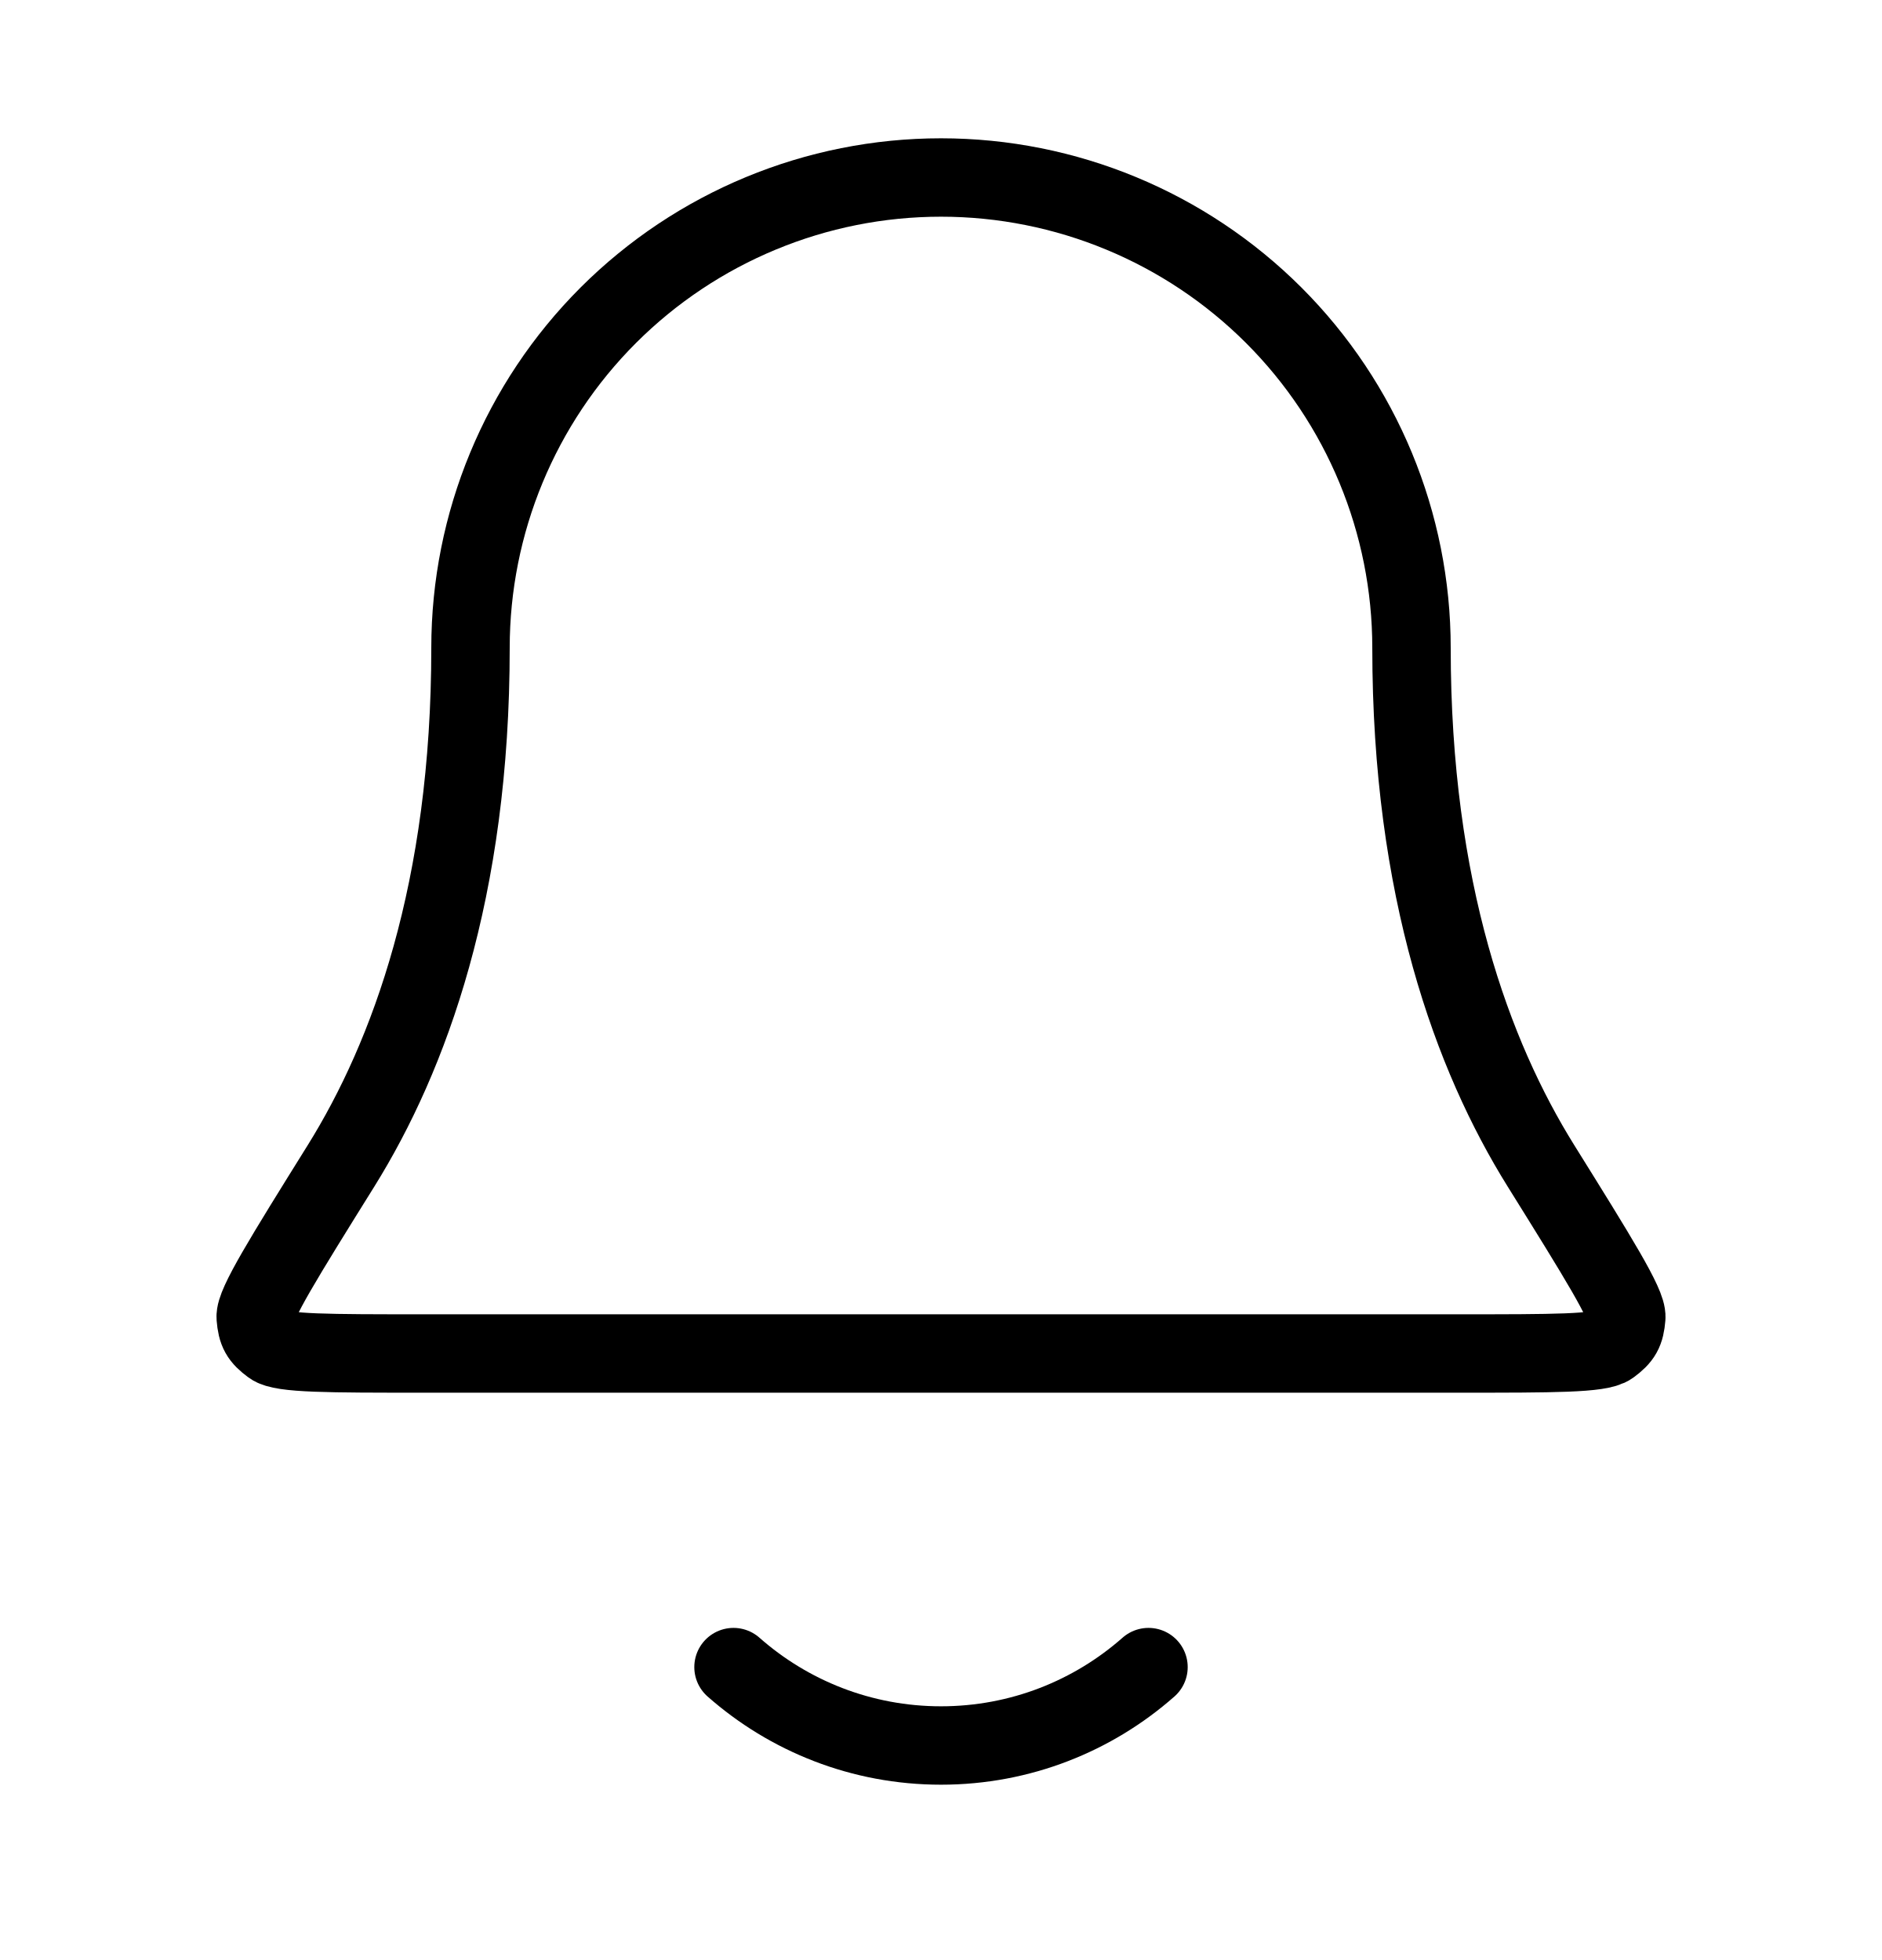
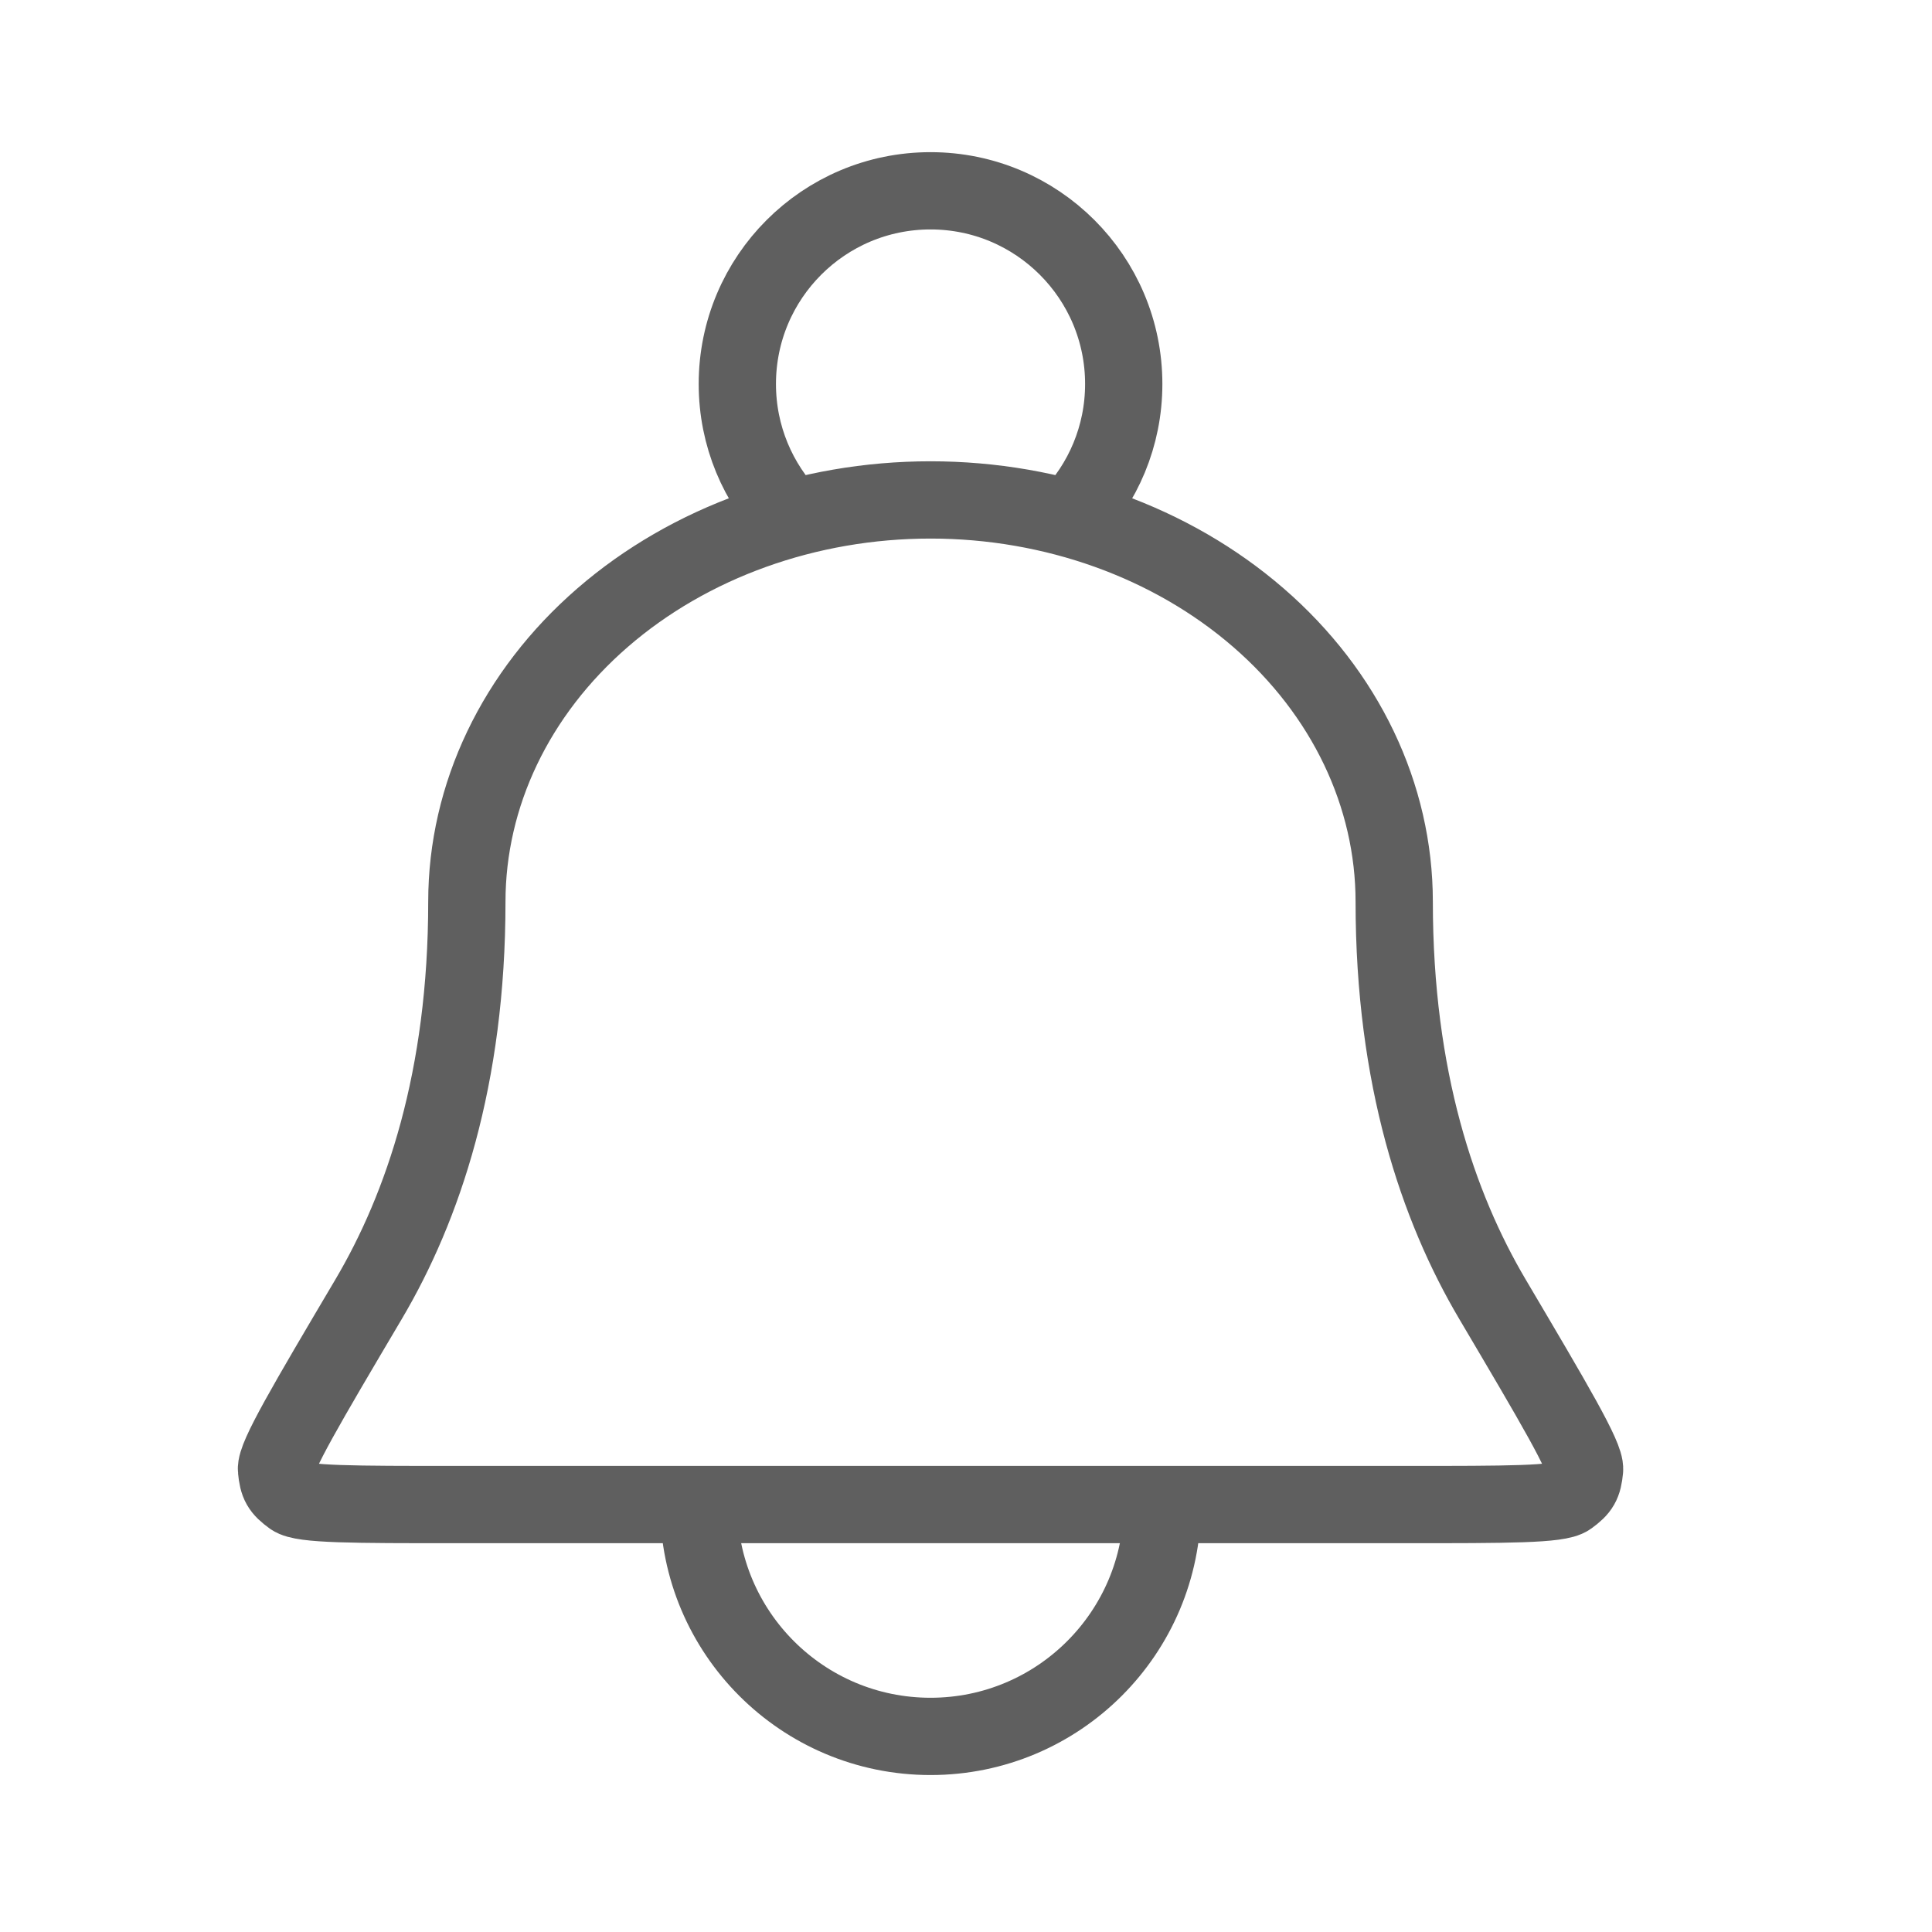
- <svg xmlns="http://www.w3.org/2000/svg" width="24" height="25" viewBox="0 0 24 25" fill="none">
-   <path d="M9.354 21.264C10.059 21.886 10.986 22.264 12 22.264C13.014 22.264 13.941 21.886 14.646 21.264M18 8.264C18 6.672 17.368 5.146 16.243 4.021C15.117 2.896 13.591 2.264 12 2.264C10.409 2.264 8.883 2.896 7.757 4.021C6.632 5.146 6 6.672 6 8.264C6 11.354 5.22 13.47 4.35 14.869C3.615 16.049 3.248 16.64 3.261 16.804C3.276 16.987 3.315 17.056 3.462 17.165C3.594 17.264 4.193 17.264 5.389 17.264H18.611C19.807 17.264 20.406 17.264 20.538 17.165C20.685 17.056 20.724 16.987 20.739 16.804C20.752 16.64 20.385 16.049 19.65 14.869C18.779 13.47 18 11.354 18 8.264Z" stroke="black" stroke-linecap="round" stroke-linejoin="round" />
+ <svg xmlns="http://www.w3.org/2000/svg" width="25" height="25" viewBox="0 0 25 25" fill="none">
+   <path d="M15.041 19.469C15.041 21.126 13.698 22.469 12.041 22.469C10.384 22.469 9.041 21.126 9.041 19.469M13.837 6.707C14.273 6.257 14.541 5.644 14.541 4.969C14.541 3.588 13.421 2.469 12.041 2.469C10.66 2.469 9.541 3.588 9.541 4.969C9.541 5.644 9.809 6.257 10.244 6.707M18.041 11.669C18.041 10.29 17.409 8.967 16.283 7.992C15.158 7.017 13.632 6.469 12.041 6.469C10.449 6.469 8.923 7.017 7.798 7.992C6.673 8.967 6.041 10.29 6.041 11.669C6.041 13.951 5.475 15.619 4.769 16.813C3.964 18.174 3.562 18.855 3.578 19.017C3.596 19.203 3.629 19.262 3.78 19.372C3.912 19.469 4.574 19.469 5.899 19.469H18.183C19.507 19.469 20.17 19.469 20.301 19.372C20.452 19.262 20.486 19.203 20.504 19.017C20.52 18.855 20.117 18.174 19.313 16.813C18.607 15.619 18.041 13.951 18.041 11.669Z" stroke="#5F5F5F" stroke-linecap="round" stroke-linejoin="round" />
</svg>
